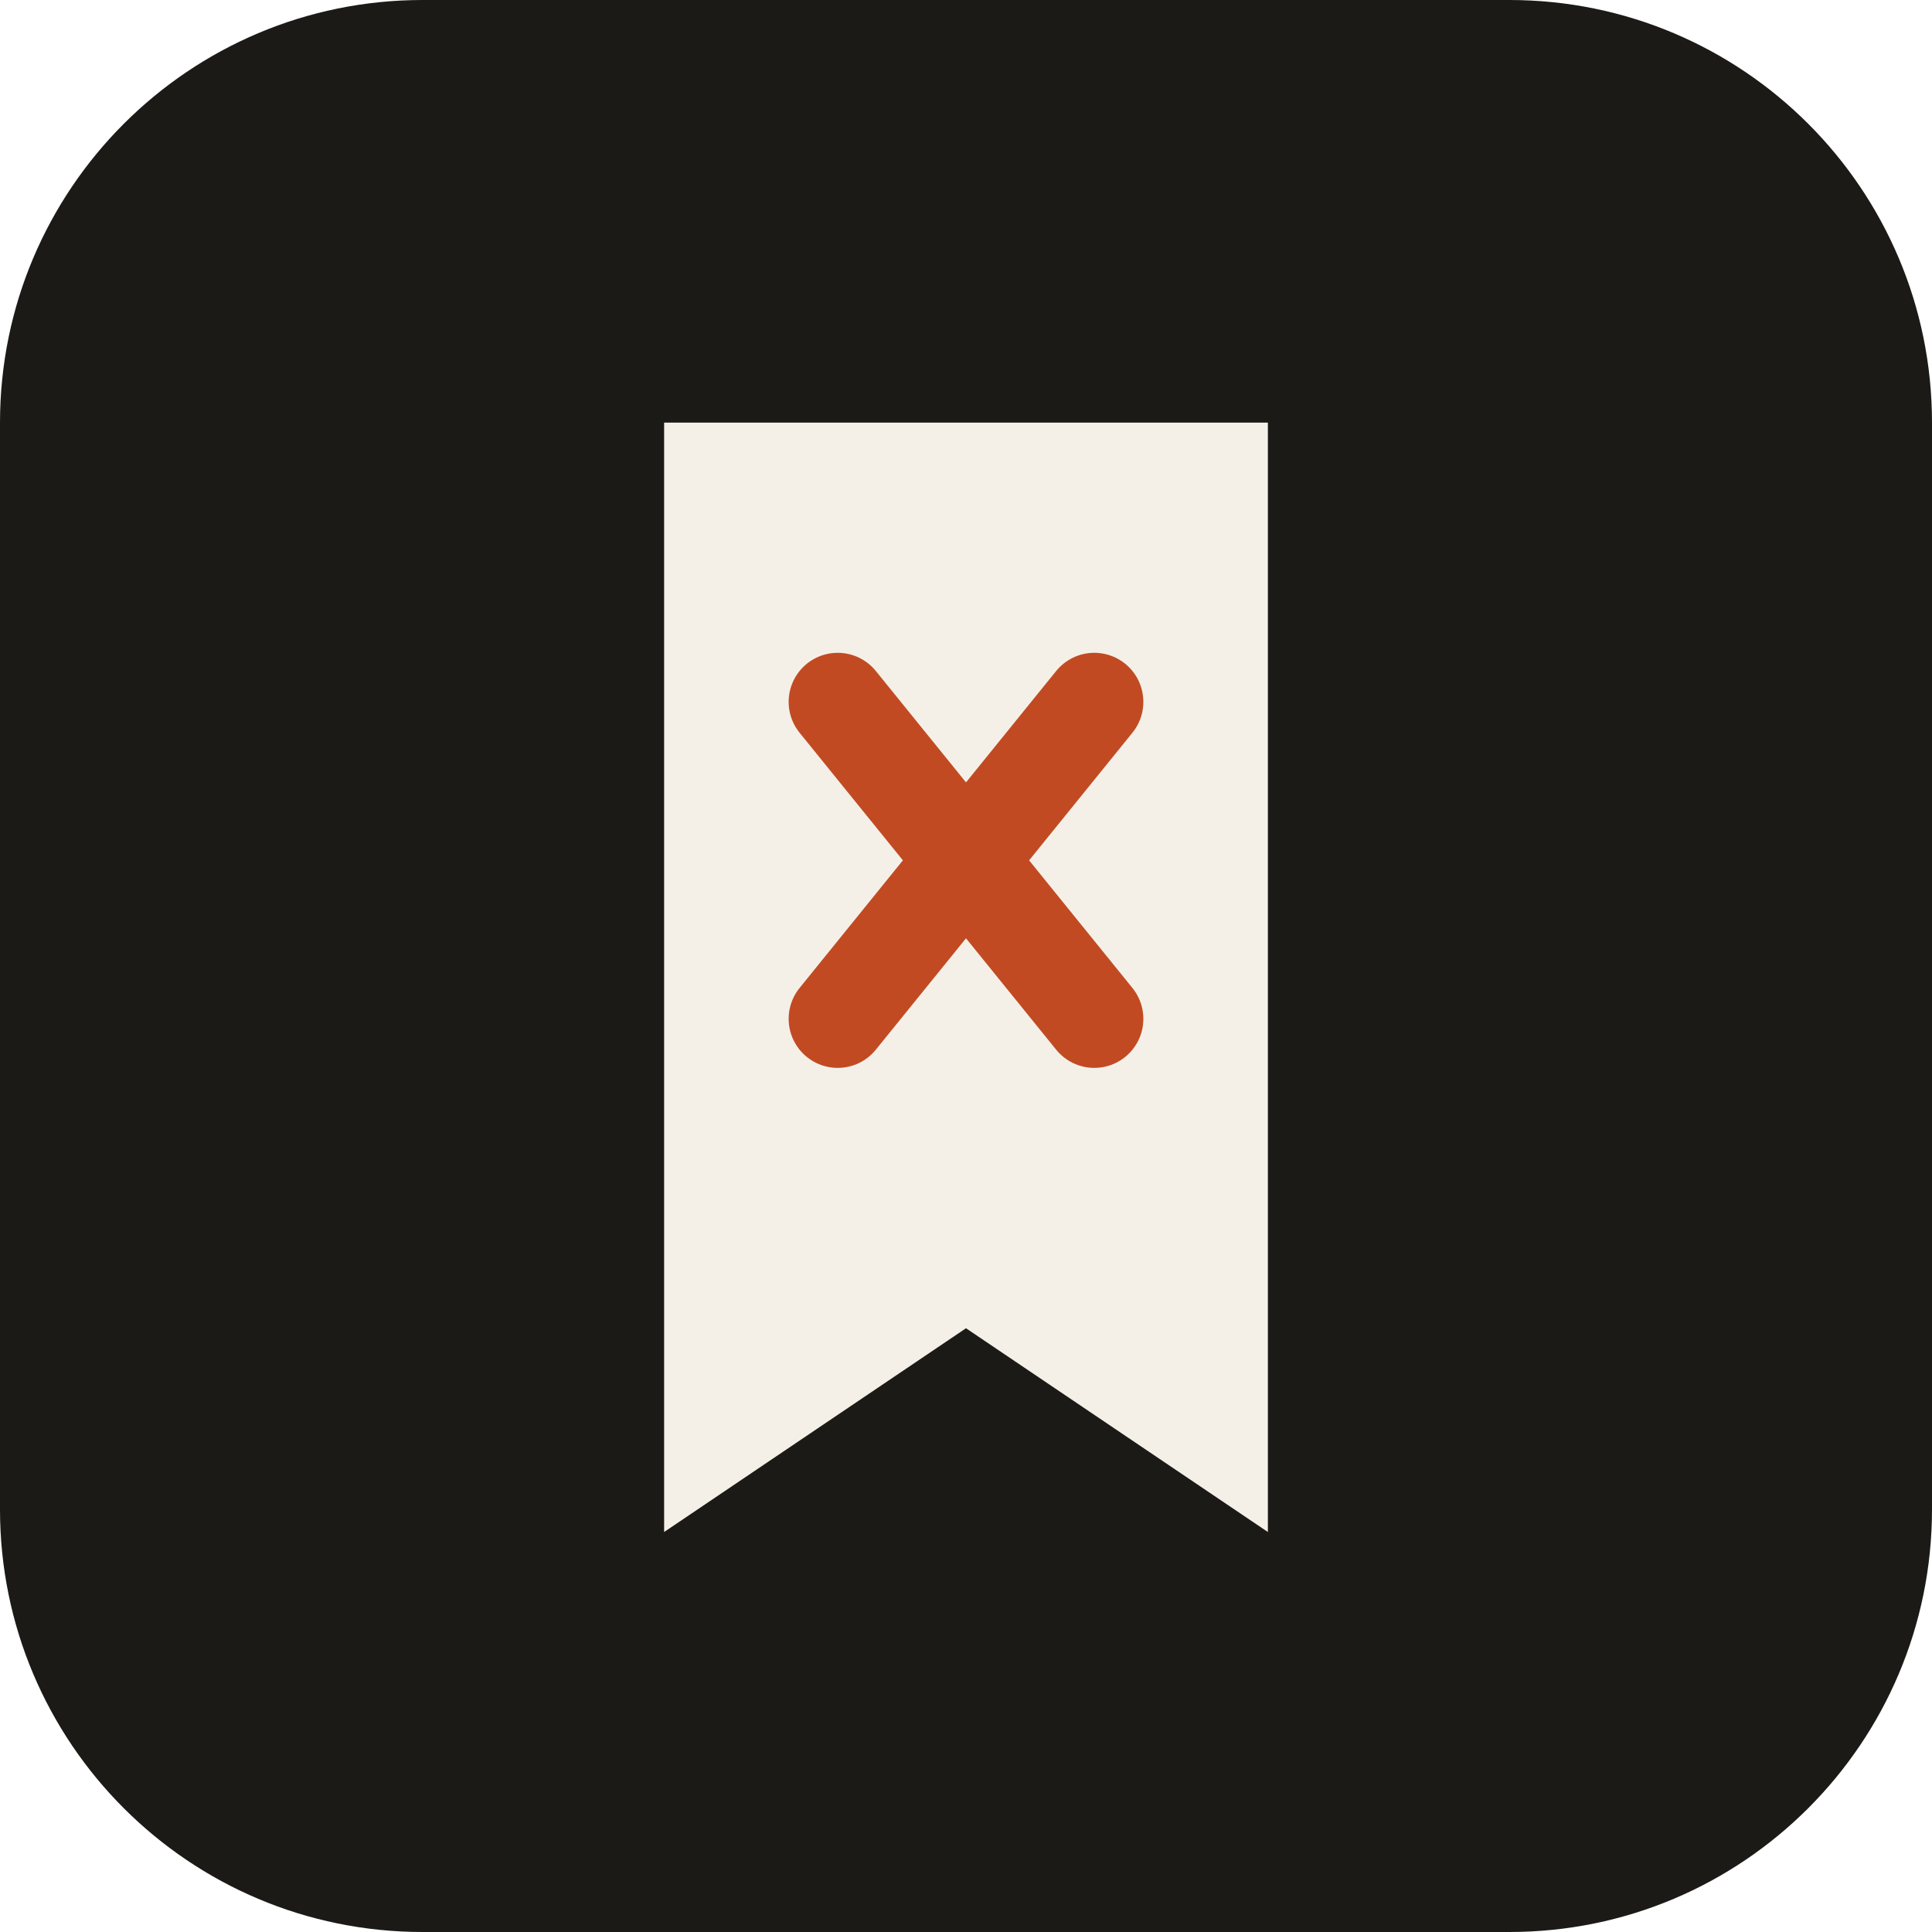
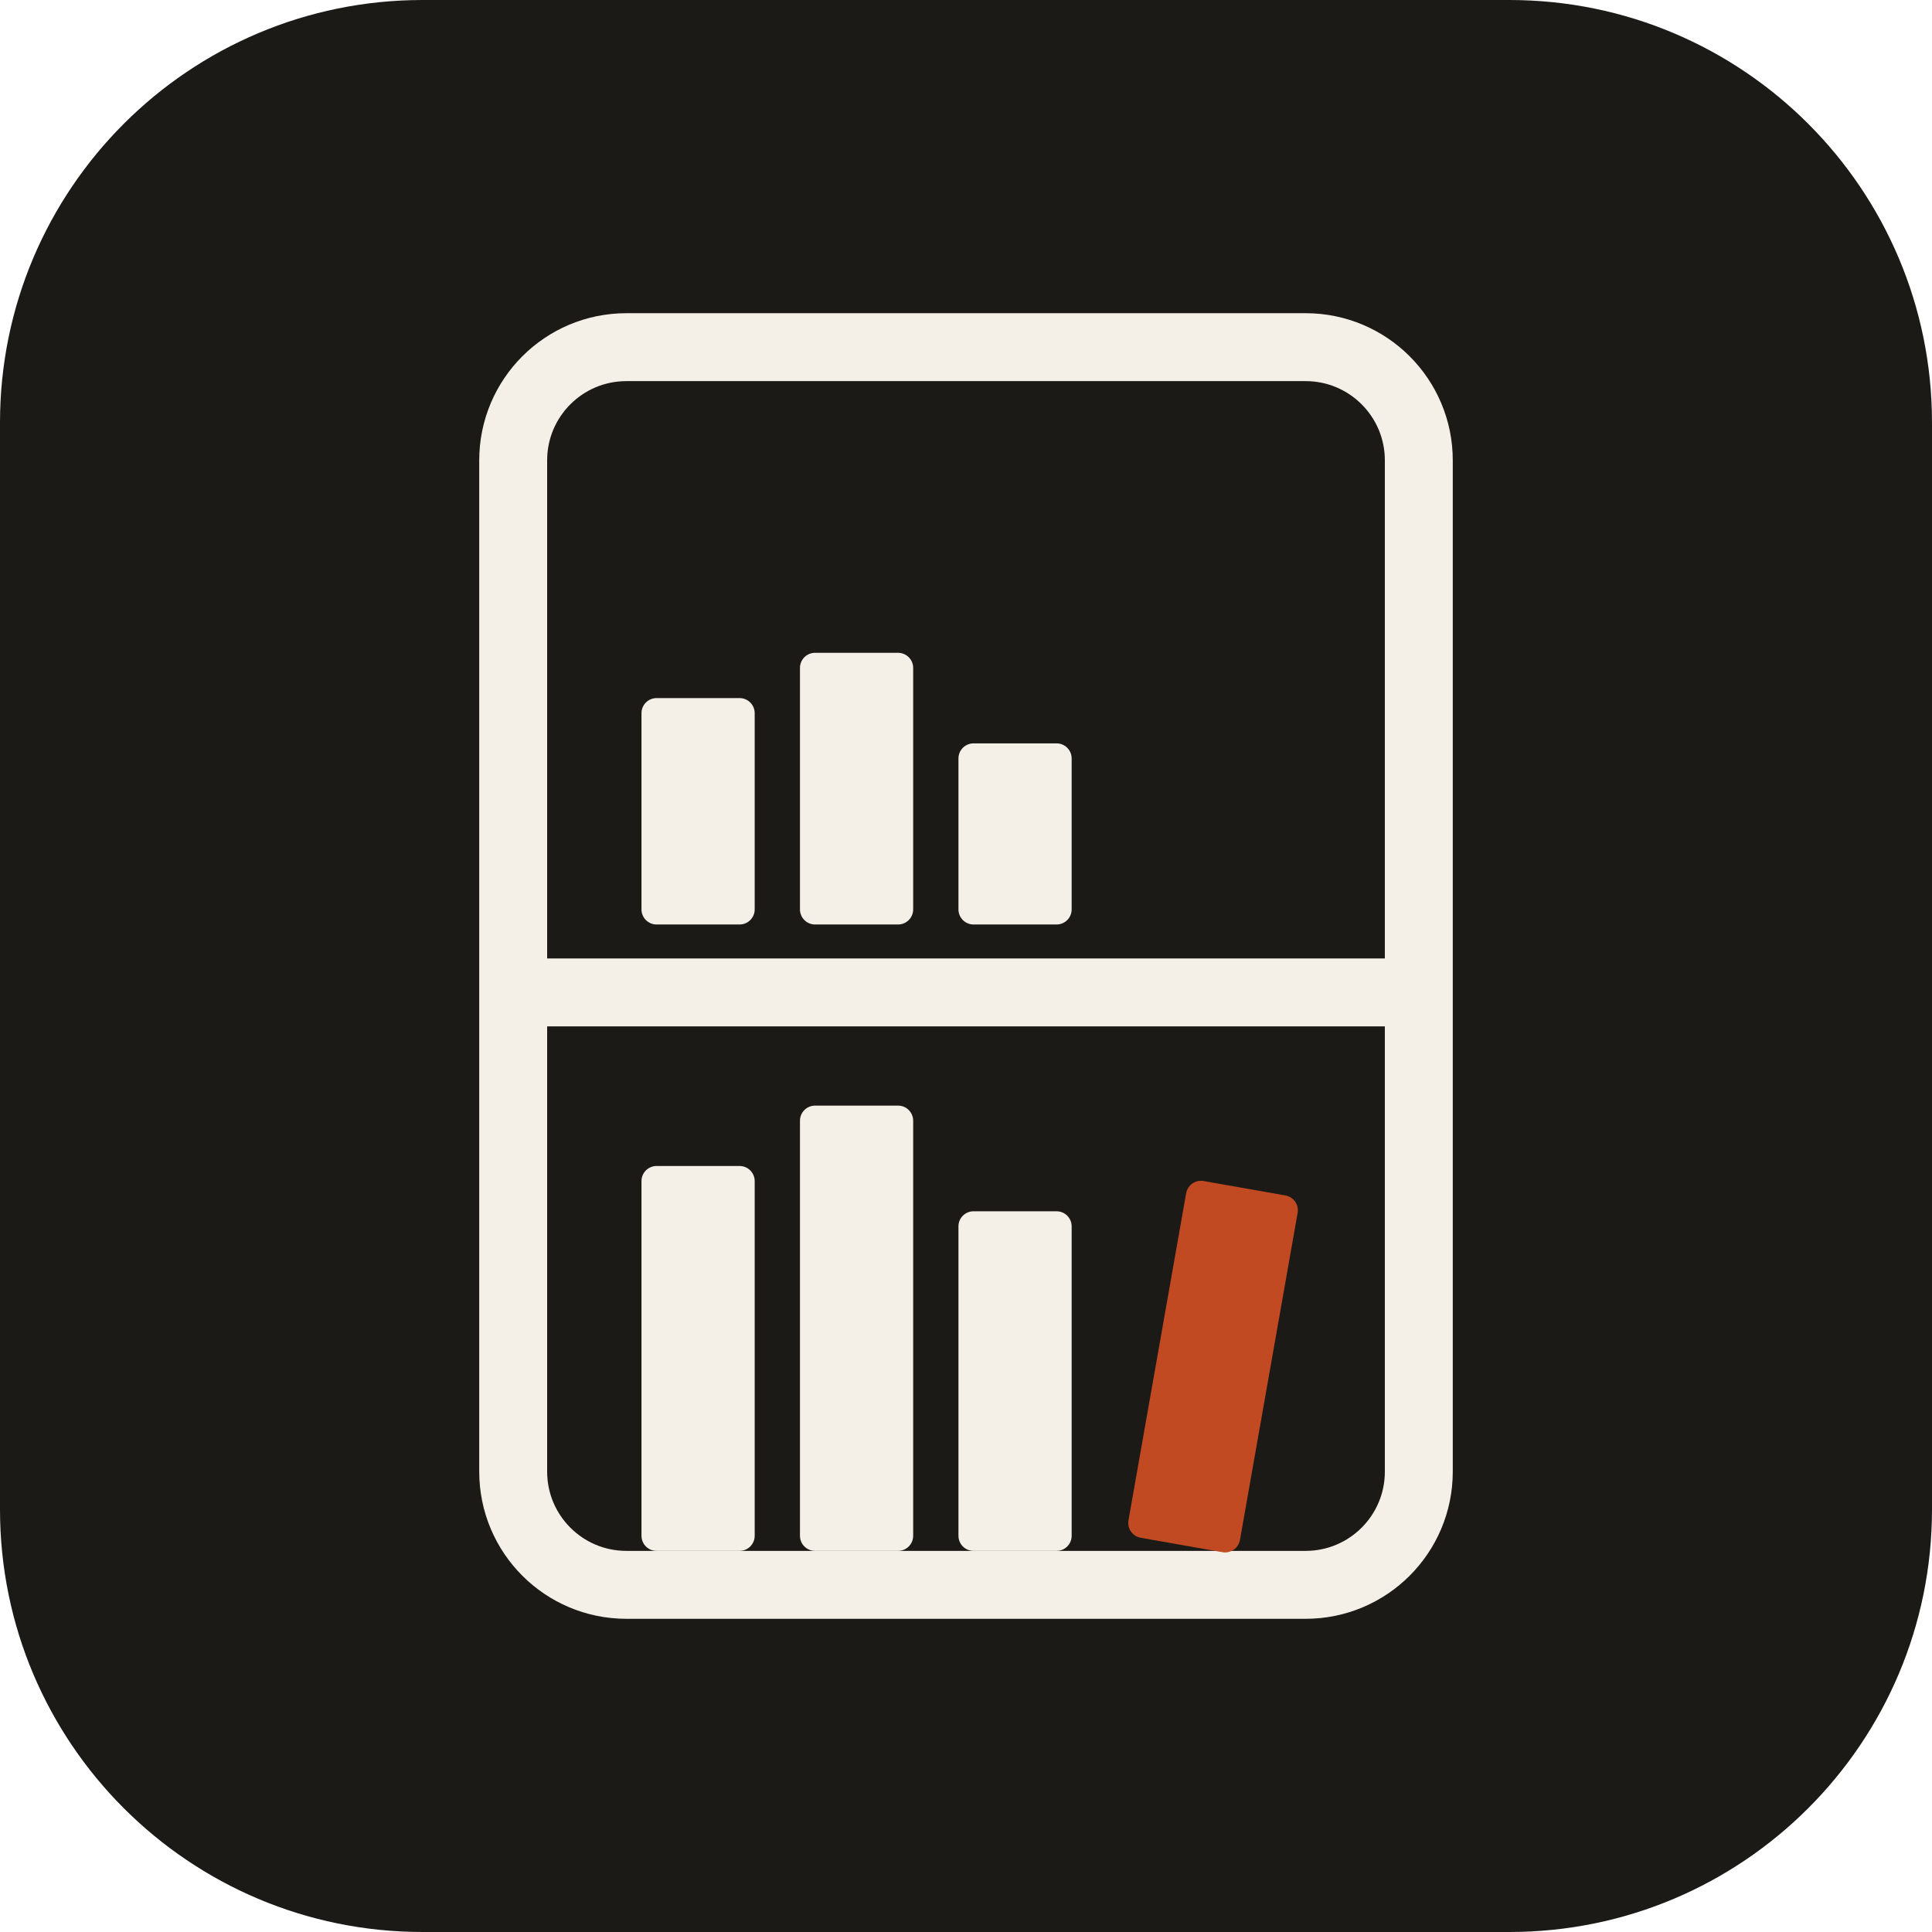
<svg xmlns="http://www.w3.org/2000/svg" viewBox="0 0 512 512">
  <rect width="512" height="512" rx="112" fill="#1c1a17" />
-   <path d="M176 112h160v294l-80-54-80 54z" fill="#f4f0e8" />
-   <path d="M222 186l68 84m0-84l-68 84" fill="none" stroke="#c24a22" stroke-width="26" stroke-linecap="round" />
+   <rect x="136" y="92" width="240" height="328" rx="30" fill="none" stroke="#f4f0e8" stroke-width="18" />
+   <rect x="136" y="254" width="240" height="18" rx="0" fill="#f4f0e8" />
+   <rect x="170" y="185" width="30" height="60" rx="4" fill="#f4f0e8" />
+   <rect x="212" y="173" width="30" height="72" rx="4" fill="#f4f0e8" />
+   <rect x="254" y="197" width="30" height="48" rx="4" fill="#f4f0e8" />
+   <rect x="170" y="309" width="30" height="102" rx="4" fill="#f4f0e8" />
+   <rect x="212" y="293" width="30" height="118" rx="4" fill="#f4f0e8" />
+   <rect x="254" y="321" width="30" height="90" rx="4" fill="#f4f0e8" />
+   <g transform="rotate(10 322 411)">
+     <rect x="298" y="315" width="30" height="96" rx="4" fill="#c24a22" />
+   </g>
</svg>
